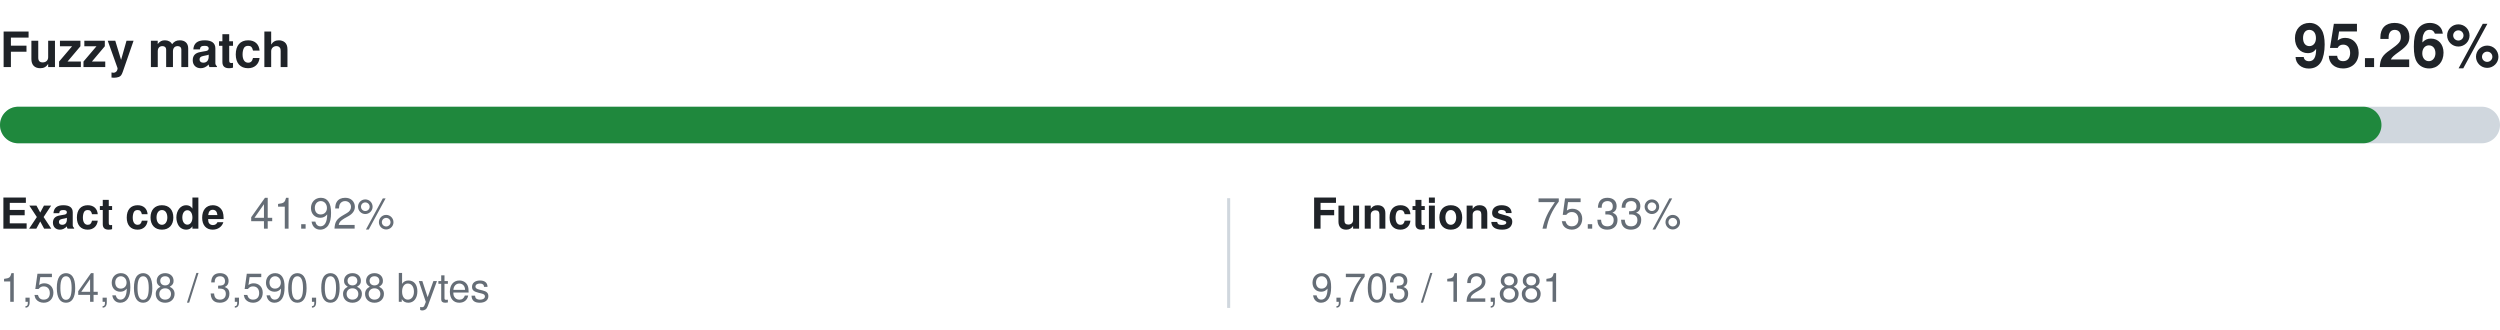
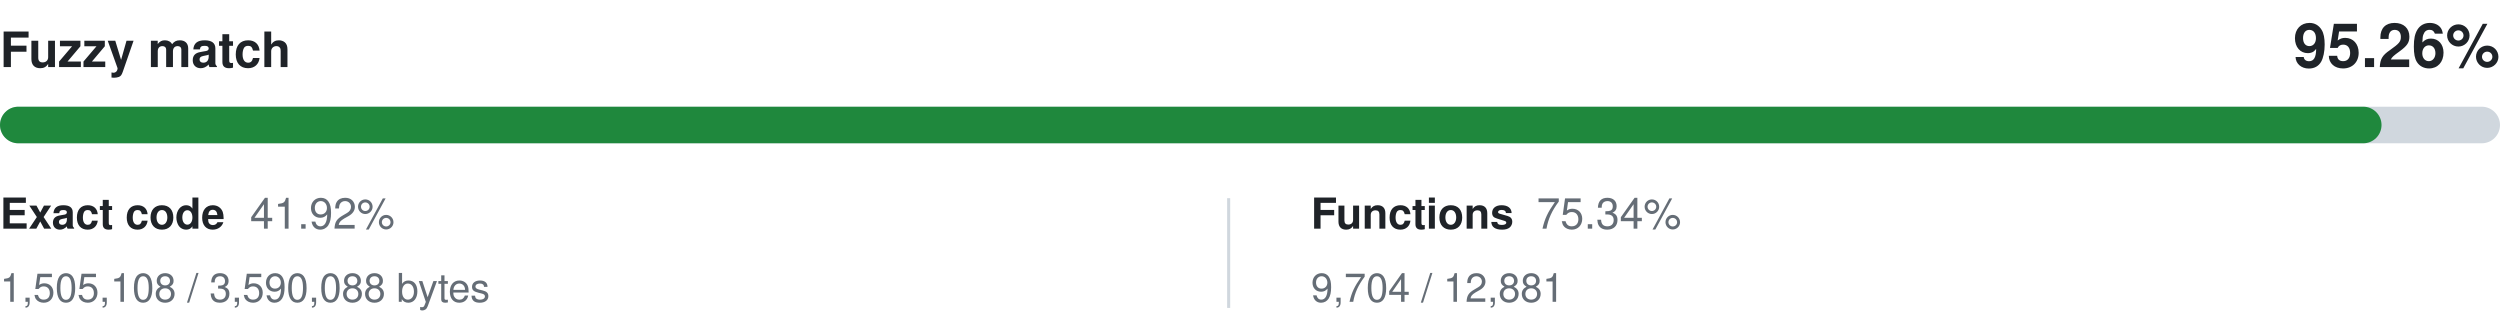
<svg xmlns="http://www.w3.org/2000/svg" width="820" height="108" viewBox="0 0 820 108" role="img" aria-labelledby="title desc">
  <style>
    .primary { fill: #1f2328; }
    .secondary { fill: #656d76; }
    .track { fill: #d0d7de; }
    @media (prefers-color-scheme: dark) {
      .primary { fill: #f0f6fc; }
      .secondary { fill: #8c959f; }
      .track { fill: #30363d; }
    }
  </style>
  <g font-family="-apple-system,BlinkMacSystemFont,Segoe UI,Helvetica,Arial,sans-serif">
    <text x="0" y="22" class="primary" font-size="16" font-weight="600">Fuzzy match</text>
    <text x="820" y="22" class="primary" font-size="20" font-weight="600" text-anchor="end">95.26%</text>
    <rect y="35" width="820" height="12" rx="6" class="track" />
-     <rect y="35" width="781.12" height="12" rx="6" fill="#1f883d" />
+     <rect y="35" width="781.14" height="12" rx="6" fill="#1f883d" />
    <text x="0" y="75" class="primary" font-size="14" font-weight="600">Exact code</text>
    <text x="82" y="75" class="secondary" font-size="14">41.92%</text>
-     <text x="0" y="99" class="secondary" font-size="13">1,504,908 / 3,590,088 bytes</text>
+     <text x="0" y="99" class="secondary" font-size="13">1,505,108 / 3,590,088 bytes</text>
    <line x1="403" y1="65" x2="403" y2="101" stroke="#d0d7de" />
    <text x="430" y="75" class="primary" font-size="14" font-weight="600">Functions</text>
-     <text x="504" y="75" class="secondary" font-size="14">75.33%</text>
-     <text x="430" y="99" class="secondary" font-size="13">9,703 / 12,881</text>
+     <text x="504" y="75" class="secondary" font-size="14">75.34%</text>
+     <text x="430" y="99" class="secondary" font-size="13">9,704 / 12,881</text>
  </g>
</svg>
